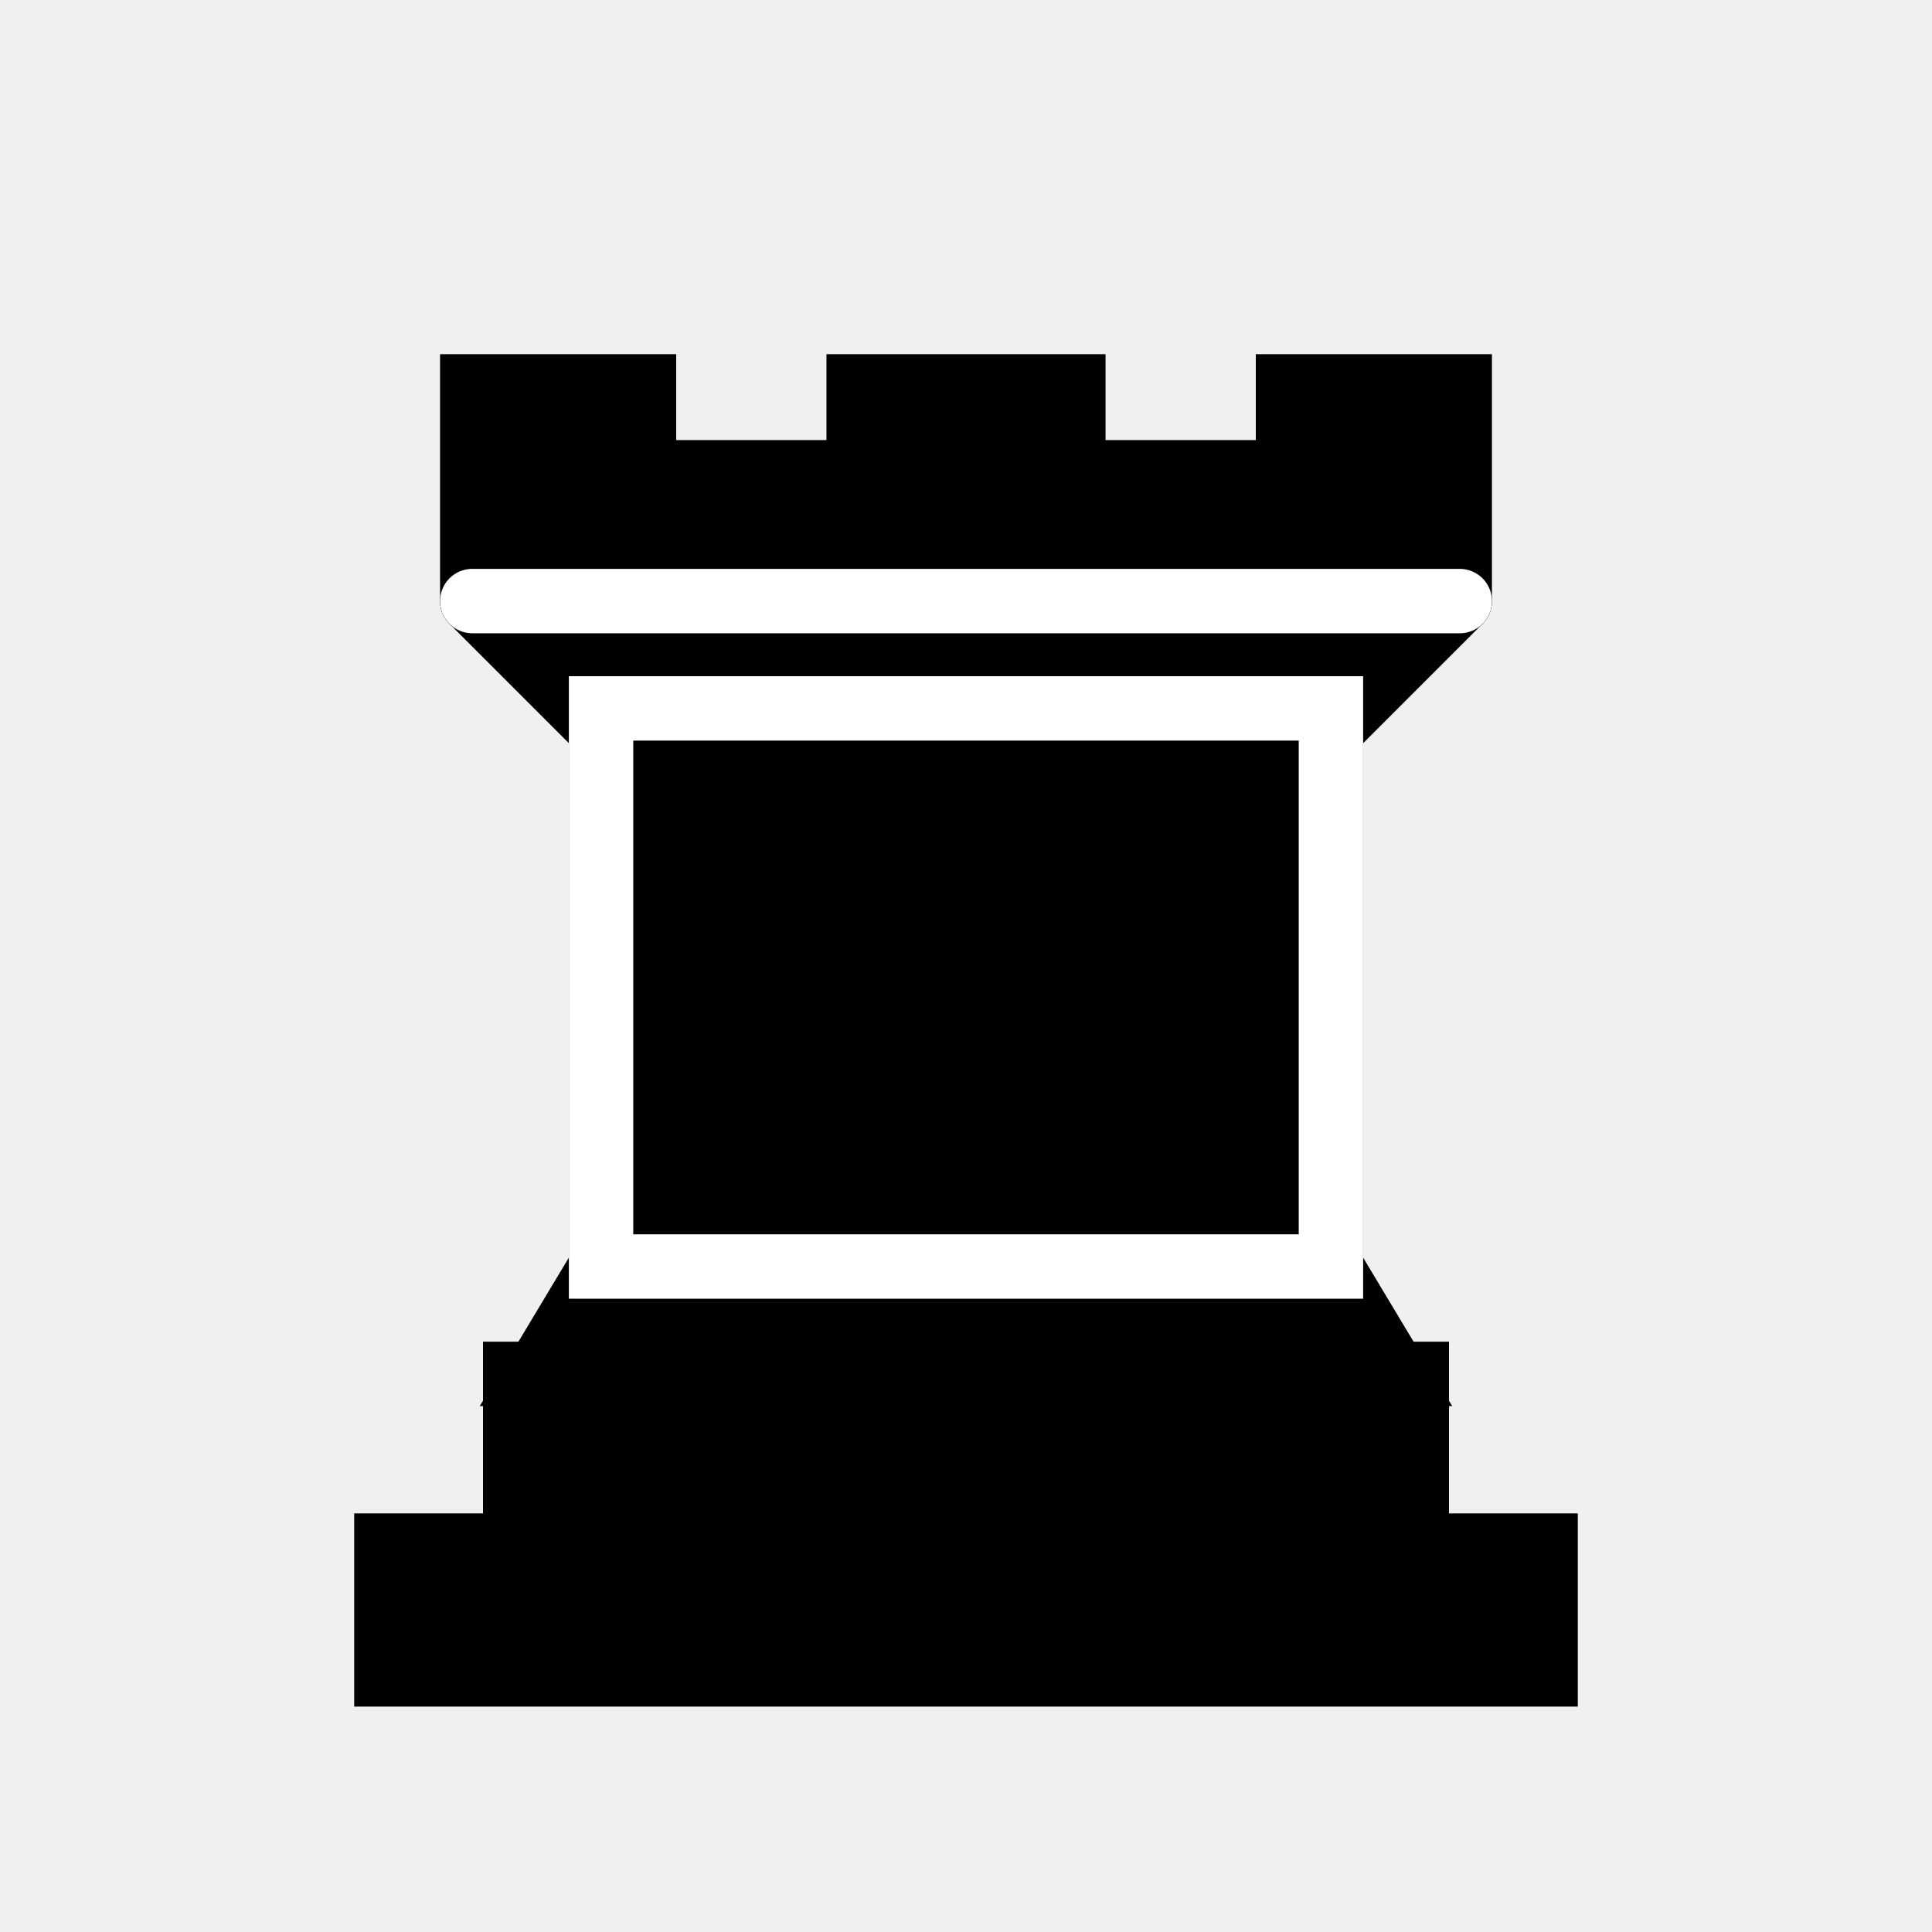
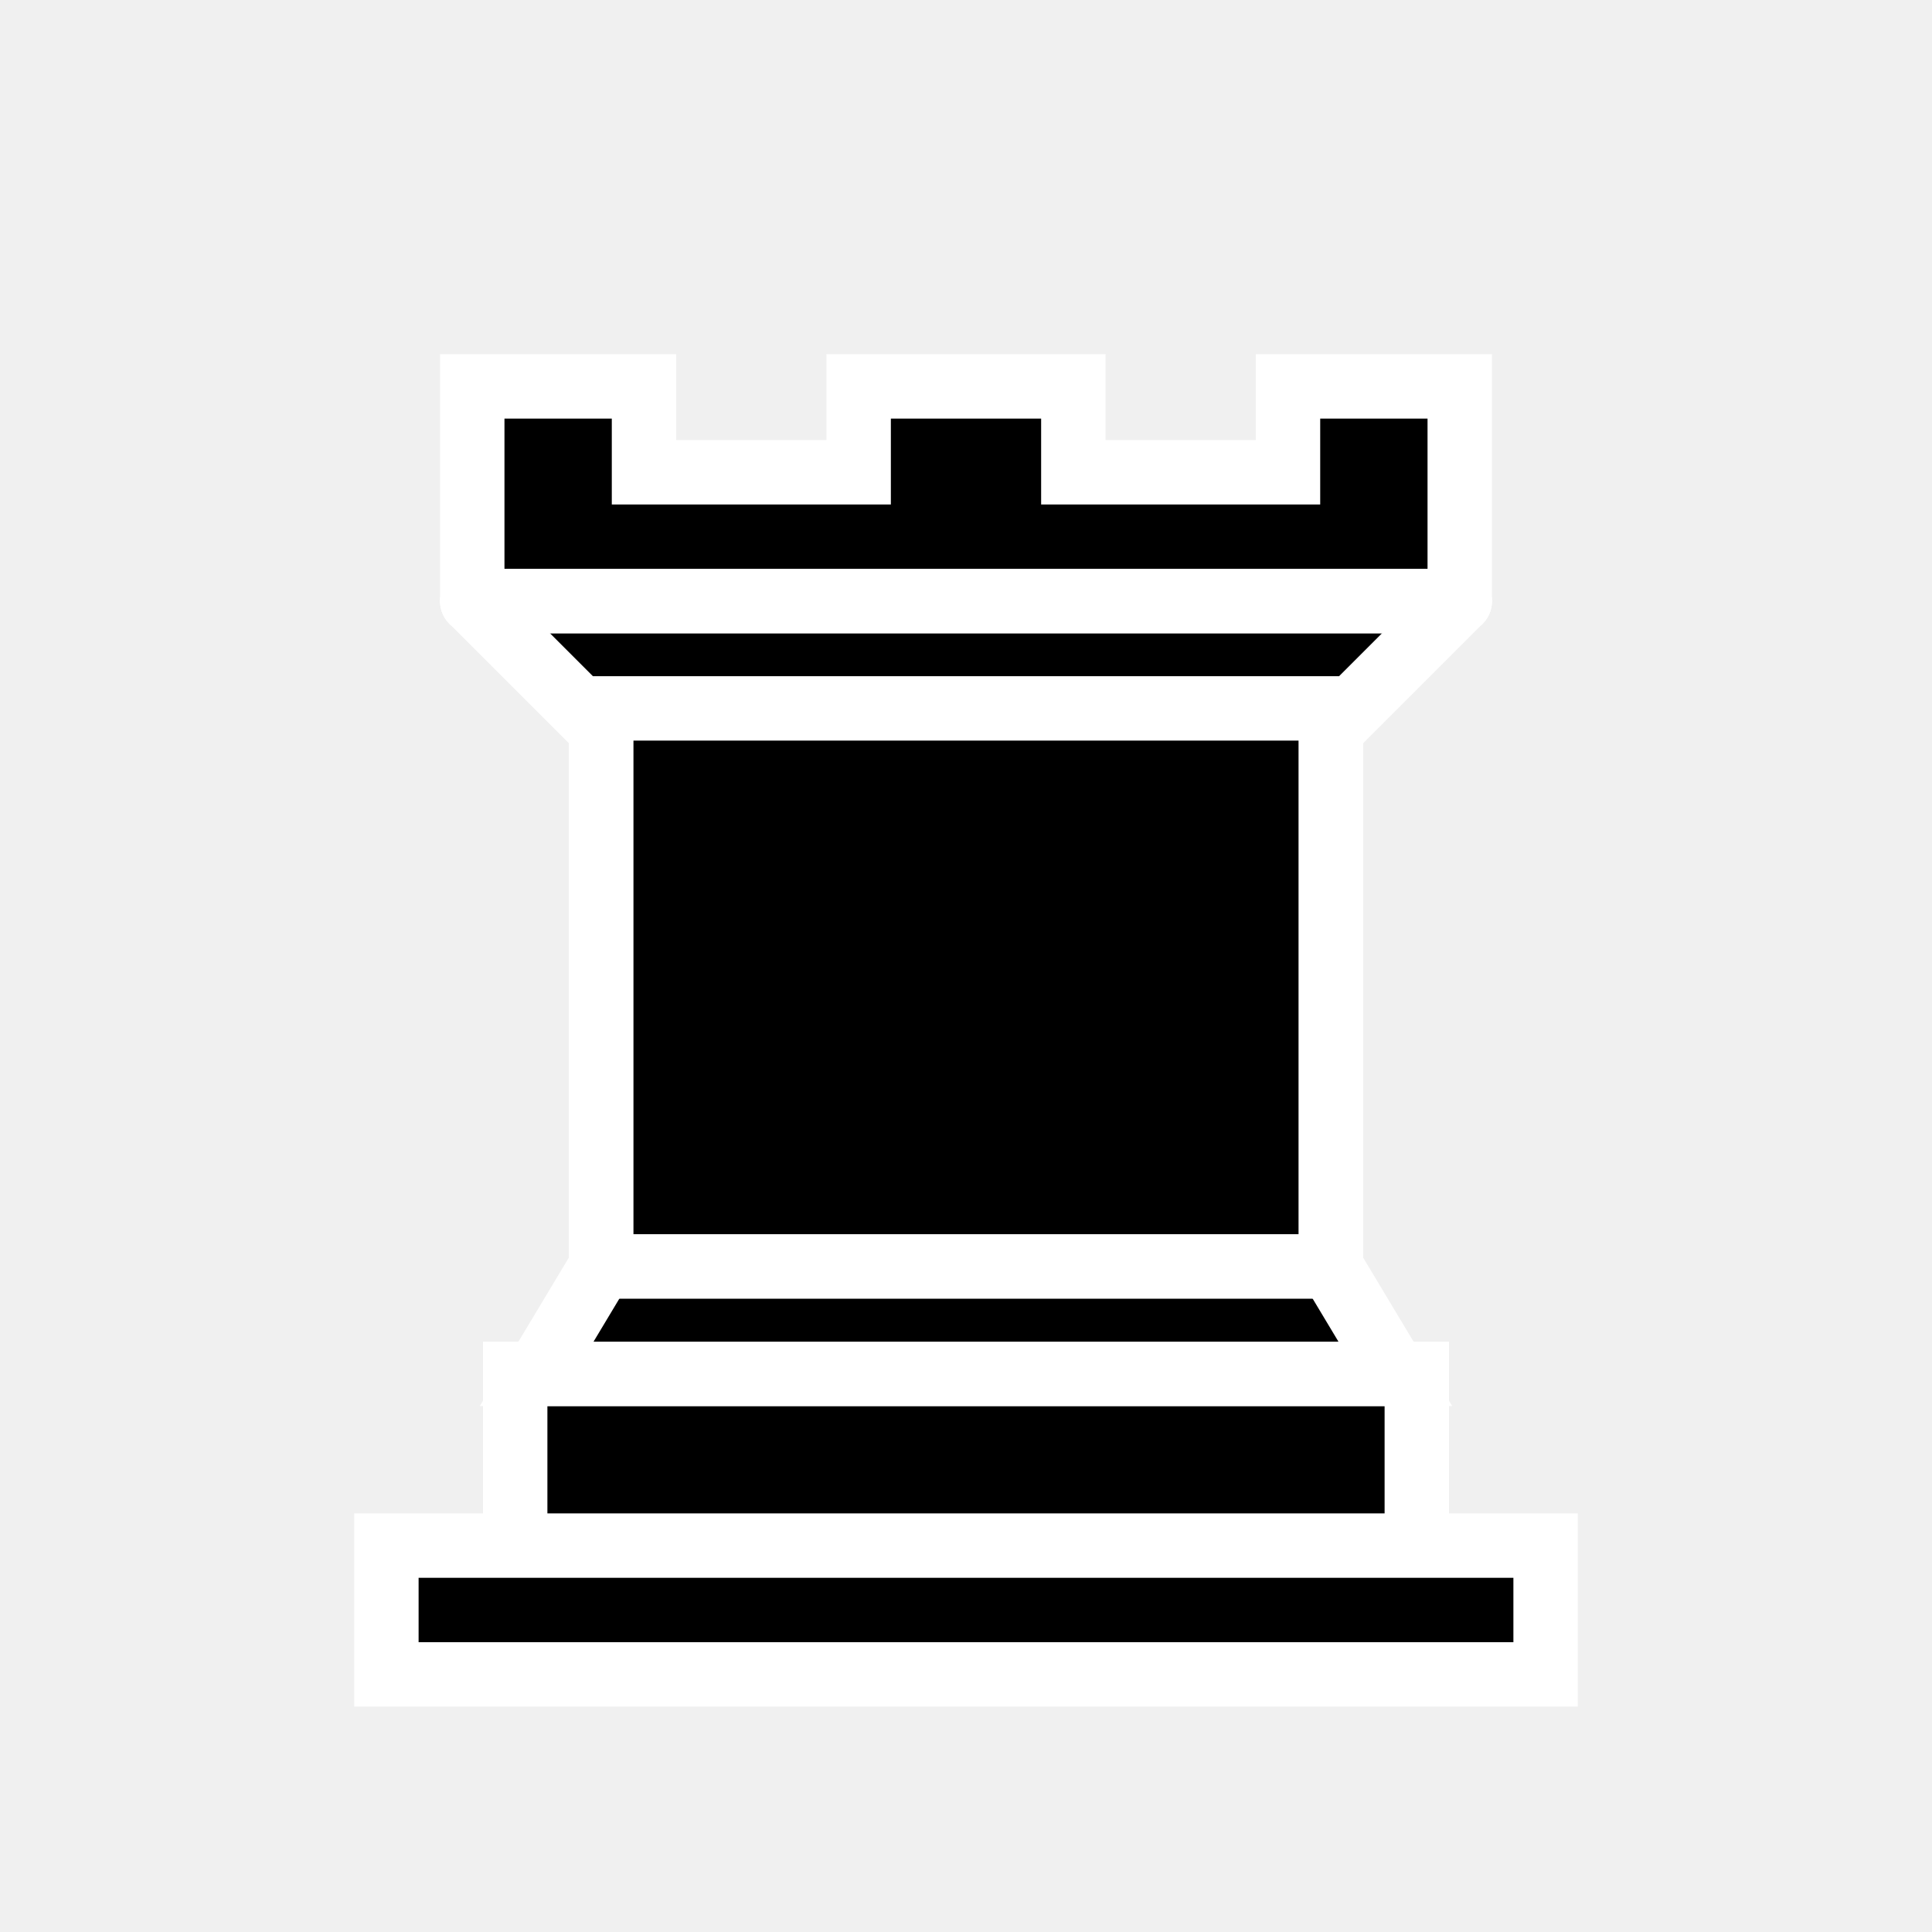
<svg xmlns="http://www.w3.org/2000/svg" viewBox="0 0 45 45">
-   <g id="black-rook" class="black rook" fill="none" fill-rule="evenodd" stroke="#000" stroke-width="1.5" stroke-linecap="round" stroke-linejoin="round">
-     <path d="M9 39h27v-3H9v3zM12 36v-4h21v4H12zM11 14V9h4v2h5V9h5v2h5V9h4v5" fill="#000" stroke-linejoin="miter" />
-     <path fill="#000" stroke-linecap="butt" d="M34 14l-3 3H14l-3-3" />
-     <path fill="#000" stroke-linecap="butt" d="M31 17v12.5H14V17" />
-     <path d="M31 29.5l1.5 2.5h-20l1.5-2.5" fill="#000" stroke-linejoin="miter" />
-     <path stroke-linejoin="miter" d="M11 14h23" />
-     <path fill="none" stroke="#fff" stroke-linejoin="miter" d="M11 14h23M14 29.5v-13h17v13H14z" />
+   <g id="black-rook" class="black rook" fill="#000000" fill-rule="evenodd" stroke="#ffffff" stroke-width="1.5" stroke-linecap="round" stroke-linejoin="round">
+     <path d="M9 39h27v-3H9v3zM12 36v-4h21v4H12zM11 14V9h4v2h5V9h5v2h5V9h4v5" stroke-linejoin="miter" />
+     <path d="M34 14l-3 3H14l-3-3" stroke-linecap="butt" />
+     <path d="M31 17v12.5H14V17" stroke-linecap="butt" />
+     <path d="M31 29.5l1.5 2.5h-20l1.5-2.5" stroke-linejoin="miter" />
+     <path d="M11 14h23" fill="none" stroke-linejoin="miter" />
+     <path d="M11 14h23M14 29.5v-13h17v13H14z" fill="none" stroke="#ffffff" stroke-linejoin="miter" />
  </g>
</svg>
